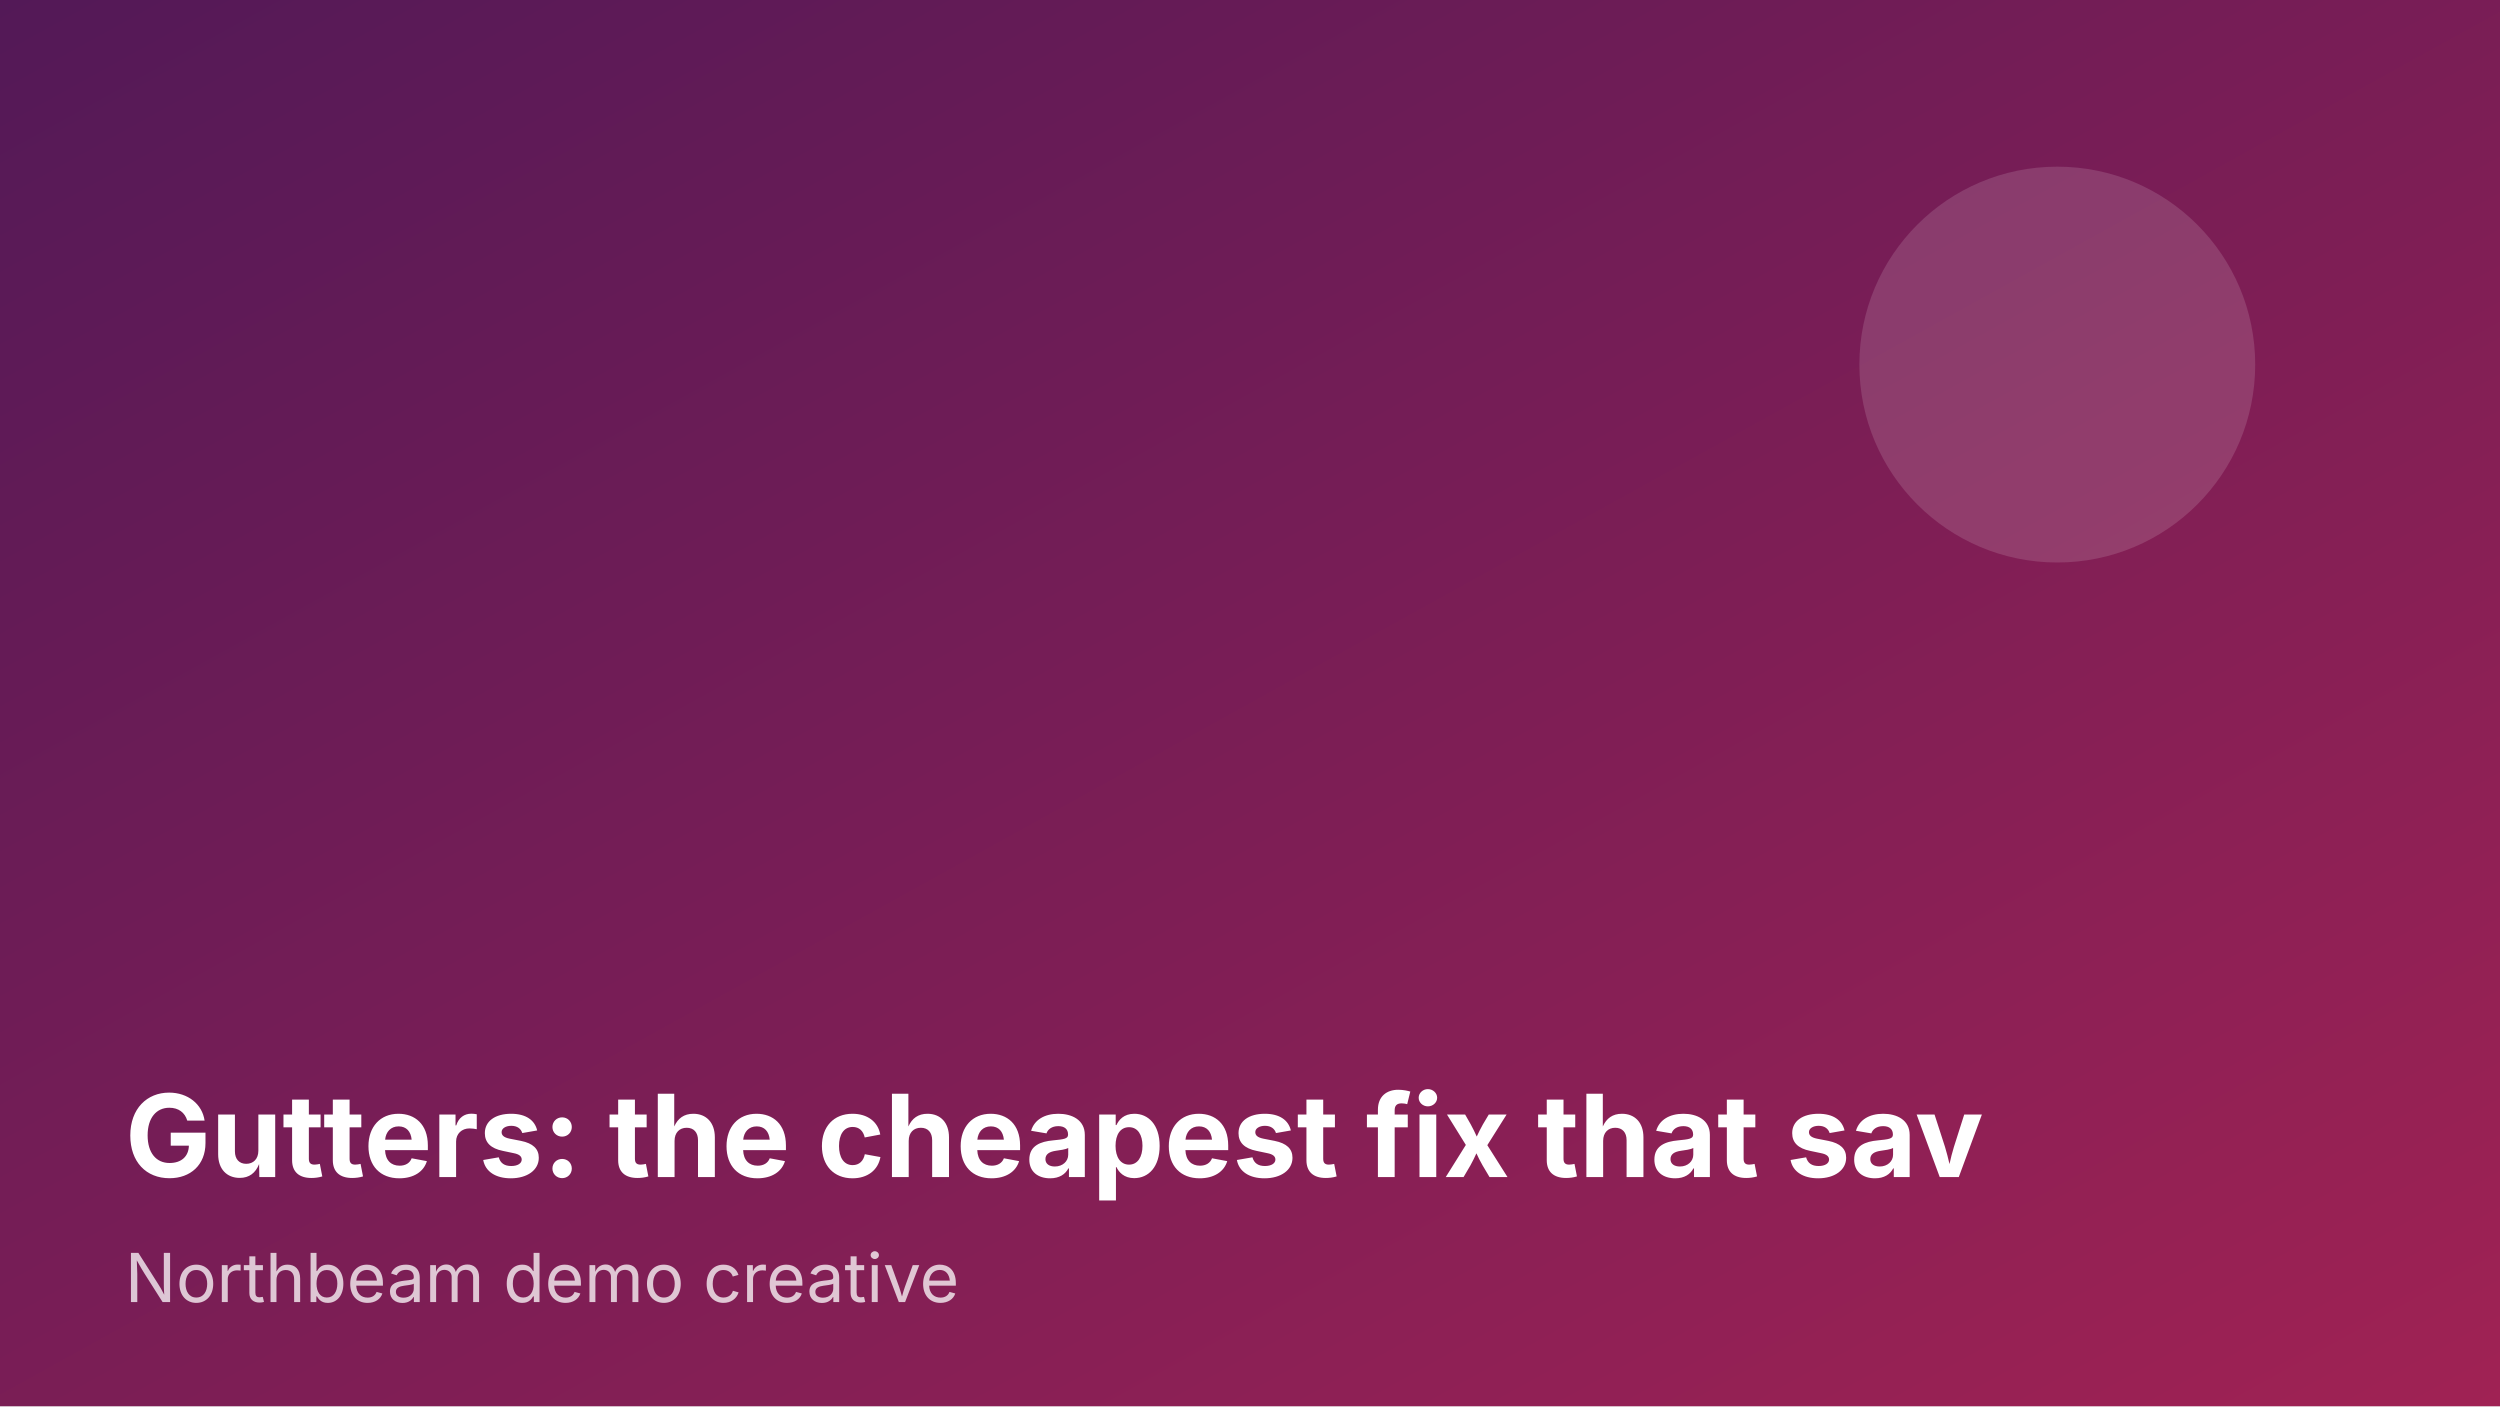
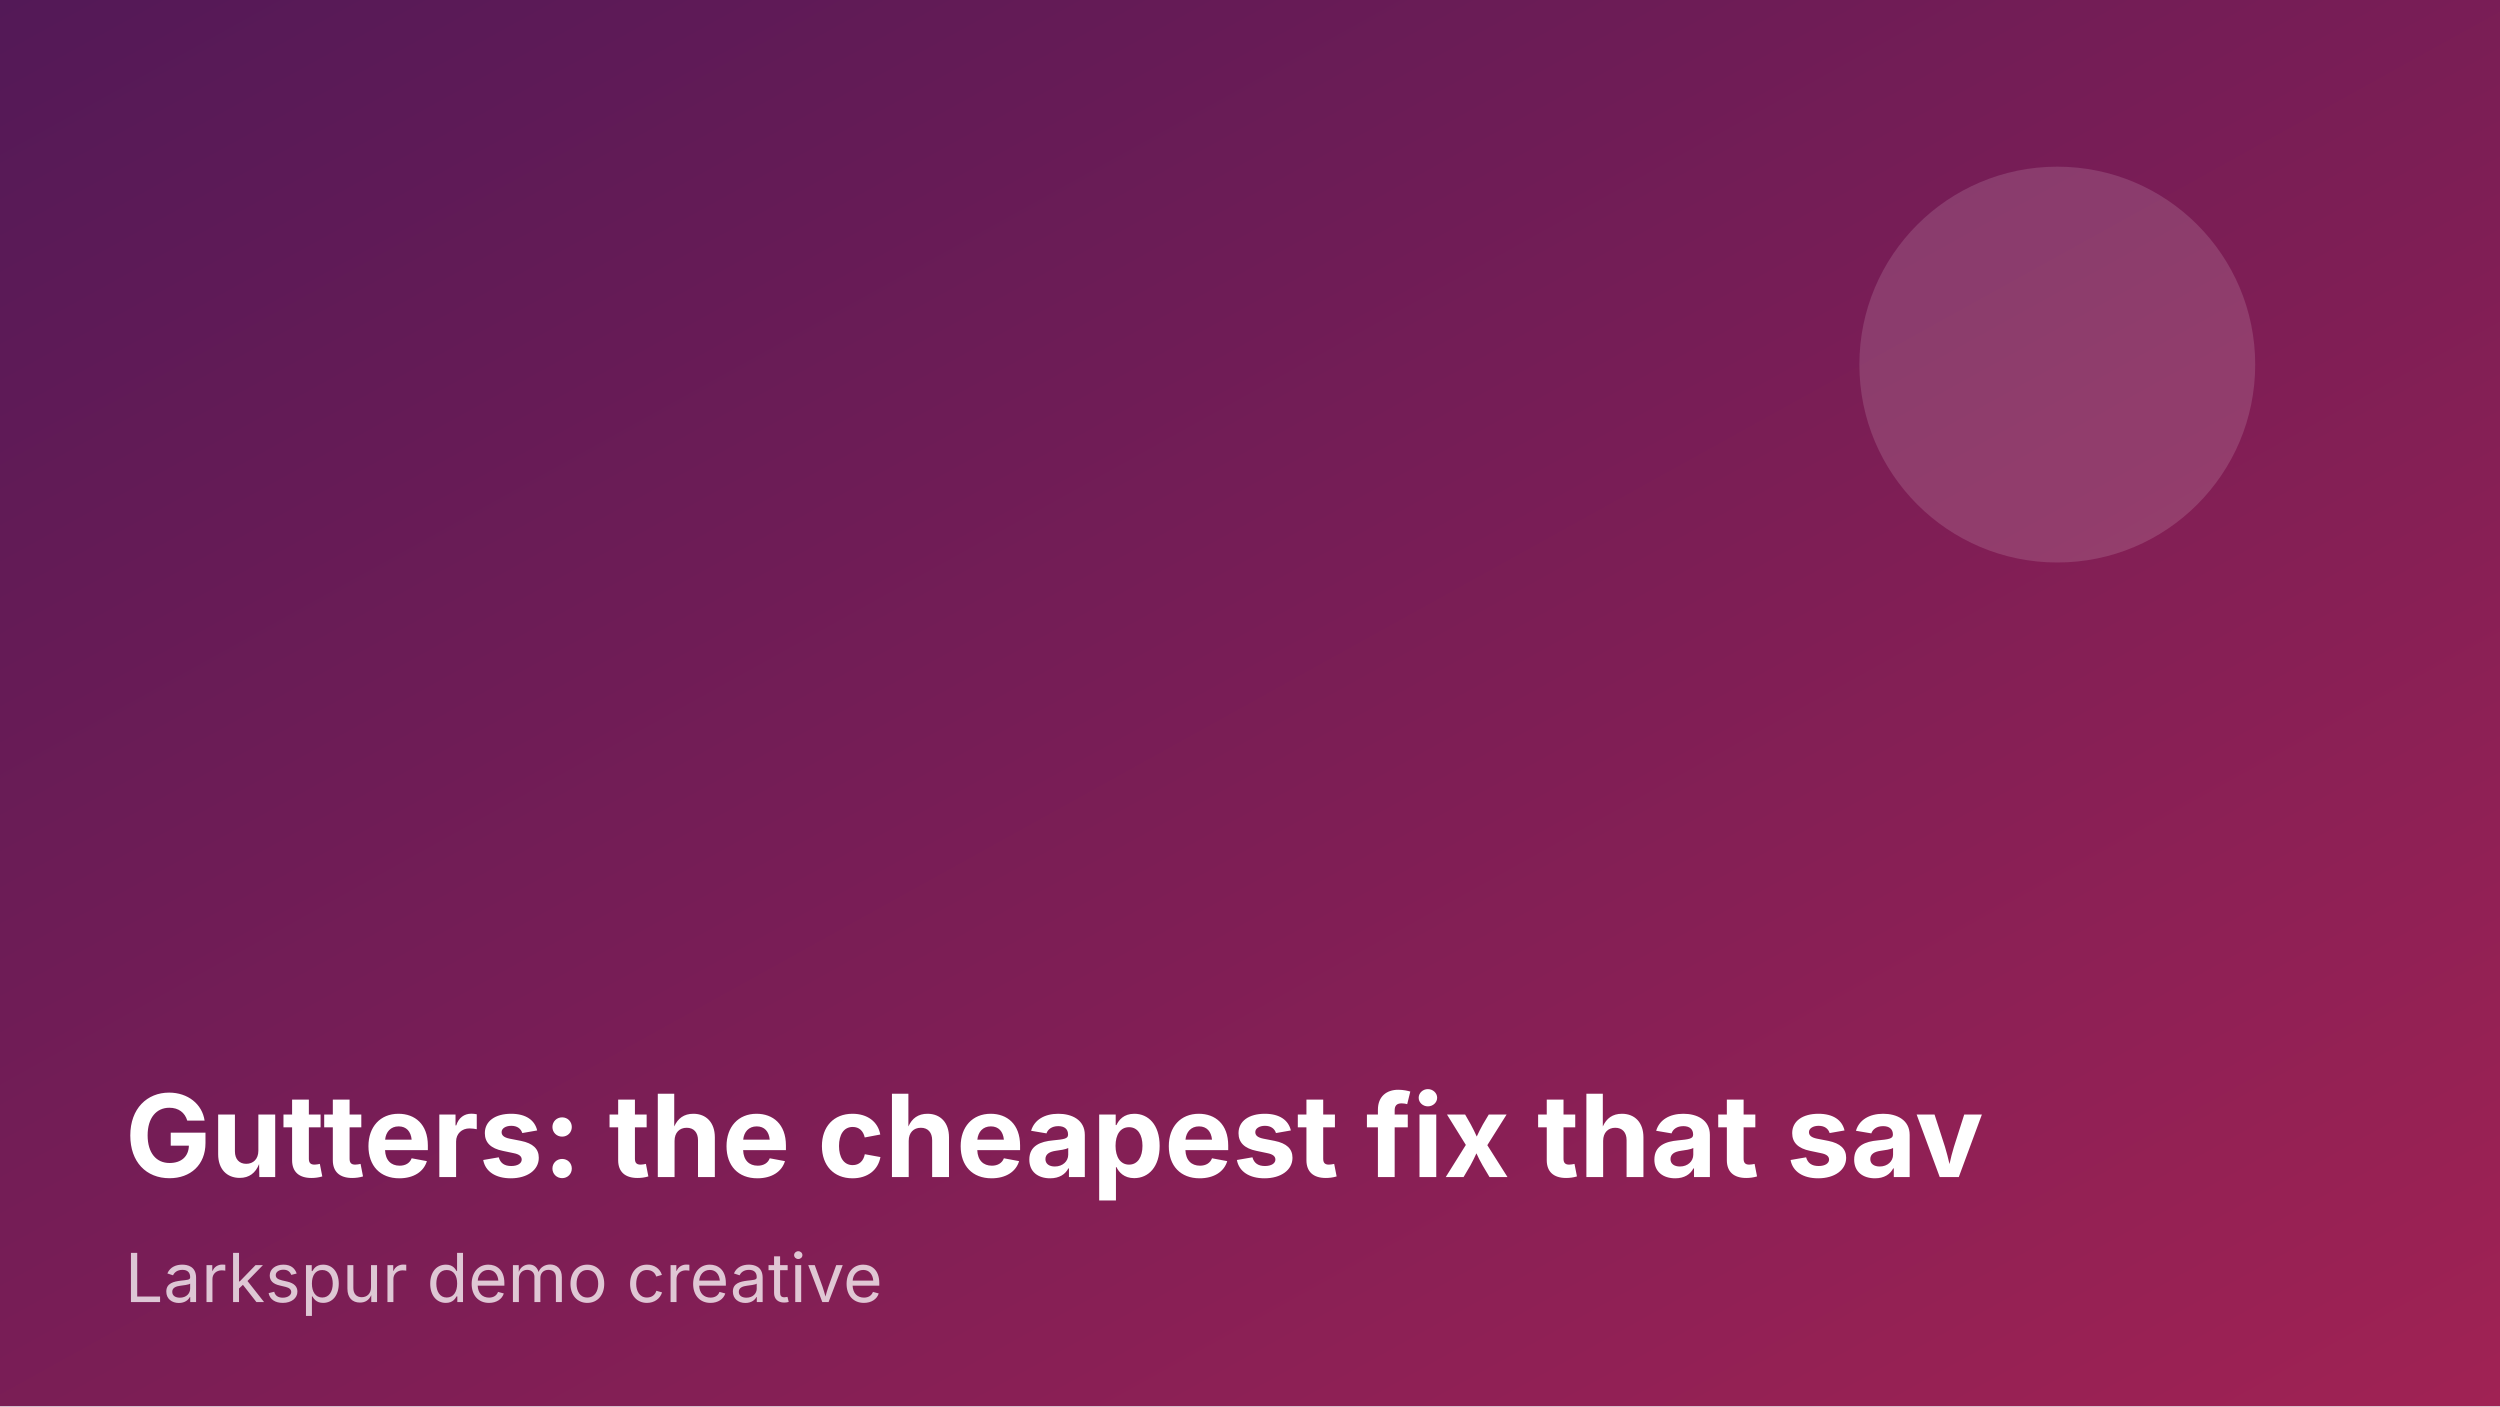
<svg xmlns="http://www.w3.org/2000/svg" width="480" height="270" viewBox="0 0 480 270">
  <defs>
    <linearGradient id="g" x1="0" y1="0" x2="1" y2="1">
      <stop offset="0" stop-color="hsl(296,55%,22%)" />
      <stop offset="1" stop-color="hsl(336,65%,38%)" />
    </linearGradient>
  </defs>
  <rect width="480" height="270" fill="url(#g)" />
  <circle cx="395" cy="70" r="38" fill="rgba(255,255,255,0.14)" />
  <text x="24" y="226" font-family="Inter, Arial, sans-serif" font-size="22" font-weight="700" fill="#ffffff">Gutters: the cheapest fix that sav</text>
-   <text x="24" y="250" font-family="Inter, Arial, sans-serif" font-size="13" fill="rgba(255,255,255,0.75)">Northbeam demo creative</text>
+   <text x="24" y="250" font-family="Inter, Arial, sans-serif" font-size="13" fill="rgba(255,255,255,0.75)">Larkspur demo creative</text>
</svg>
